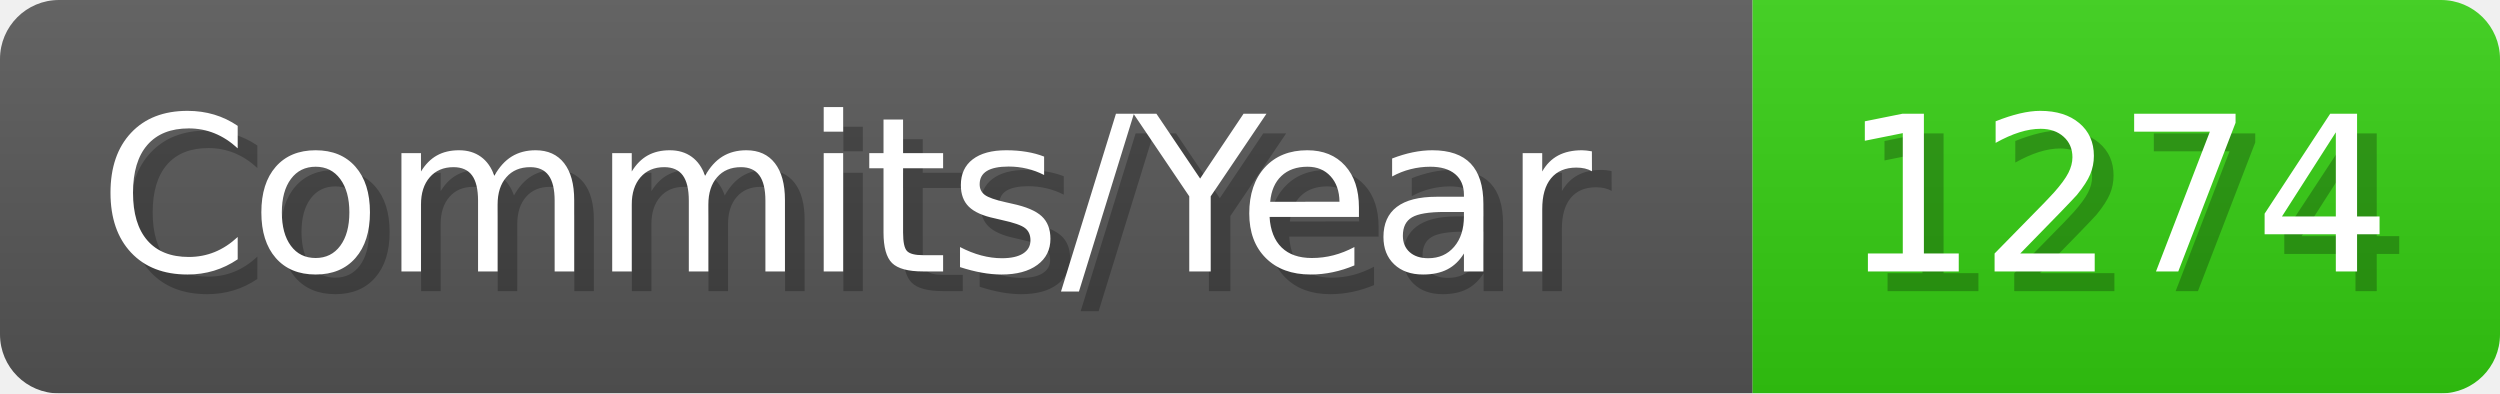
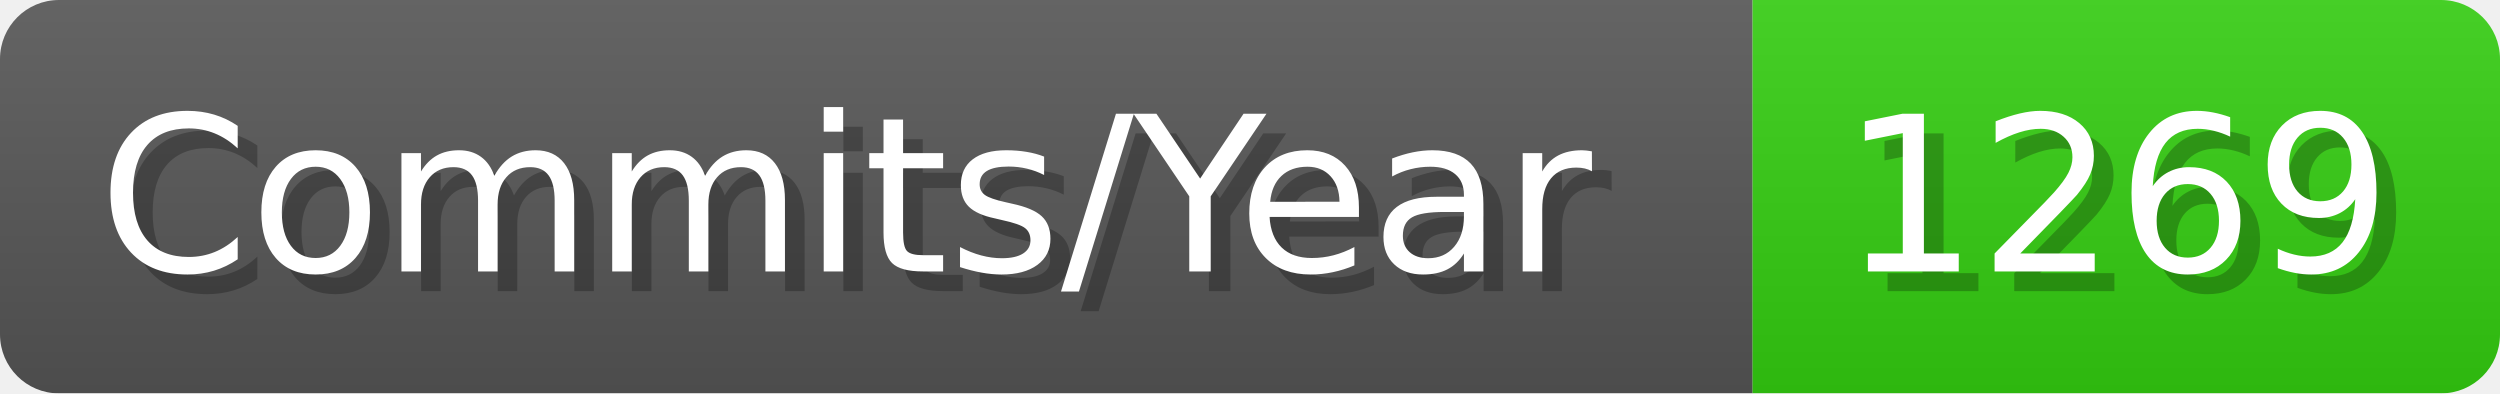
- <svg xmlns="http://www.w3.org/2000/svg" width="127.1" height="20" viewBox="0 0 1271 200" role="img" aria-label="Commits/Year: 1274">
+ <svg xmlns="http://www.w3.org/2000/svg" width="127.1" height="20" viewBox="0 0 1271 200" role="img" aria-label="Commits/Year: 1269">
  <linearGradient id="aUPdi" x2="0" y2="100%">
    <stop offset="0" stop-opacity=".1" stop-color="#EEE" />
    <stop offset="1" stop-opacity=".1" />
  </linearGradient>
  <mask id="WfAiQ">
    <rect width="1271" height="200" rx="30" fill="#FFF" />
  </mask>
  <g mask="url(#WfAiQ)">
    <rect width="891" height="200" fill="#555" />
    <rect width="380" height="200" fill="#3C1" x="891" />
    <rect width="1271" height="200" fill="url(#aUPdi)" />
  </g>
  <g aria-hidden="true" fill="#fff" text-anchor="start" font-family="Verdana,DejaVu Sans,sans-serif" font-size="110">
    <text x="60" y="148" textLength="791" fill="#000" opacity="0.25">Commits/Year</text>
    <text x="50" y="138" textLength="791">Commits/Year</text>
-     <text x="946" y="148" textLength="280" fill="#000" opacity="0.25">1274</text>
-     <text x="936" y="138" textLength="280">1274</text>
+     <text x="946" y="148" textLength="280" fill="#000" opacity="0.25">1269</text>
+     <text x="936" y="138" textLength="280">1269</text>
  </g>
</svg>
